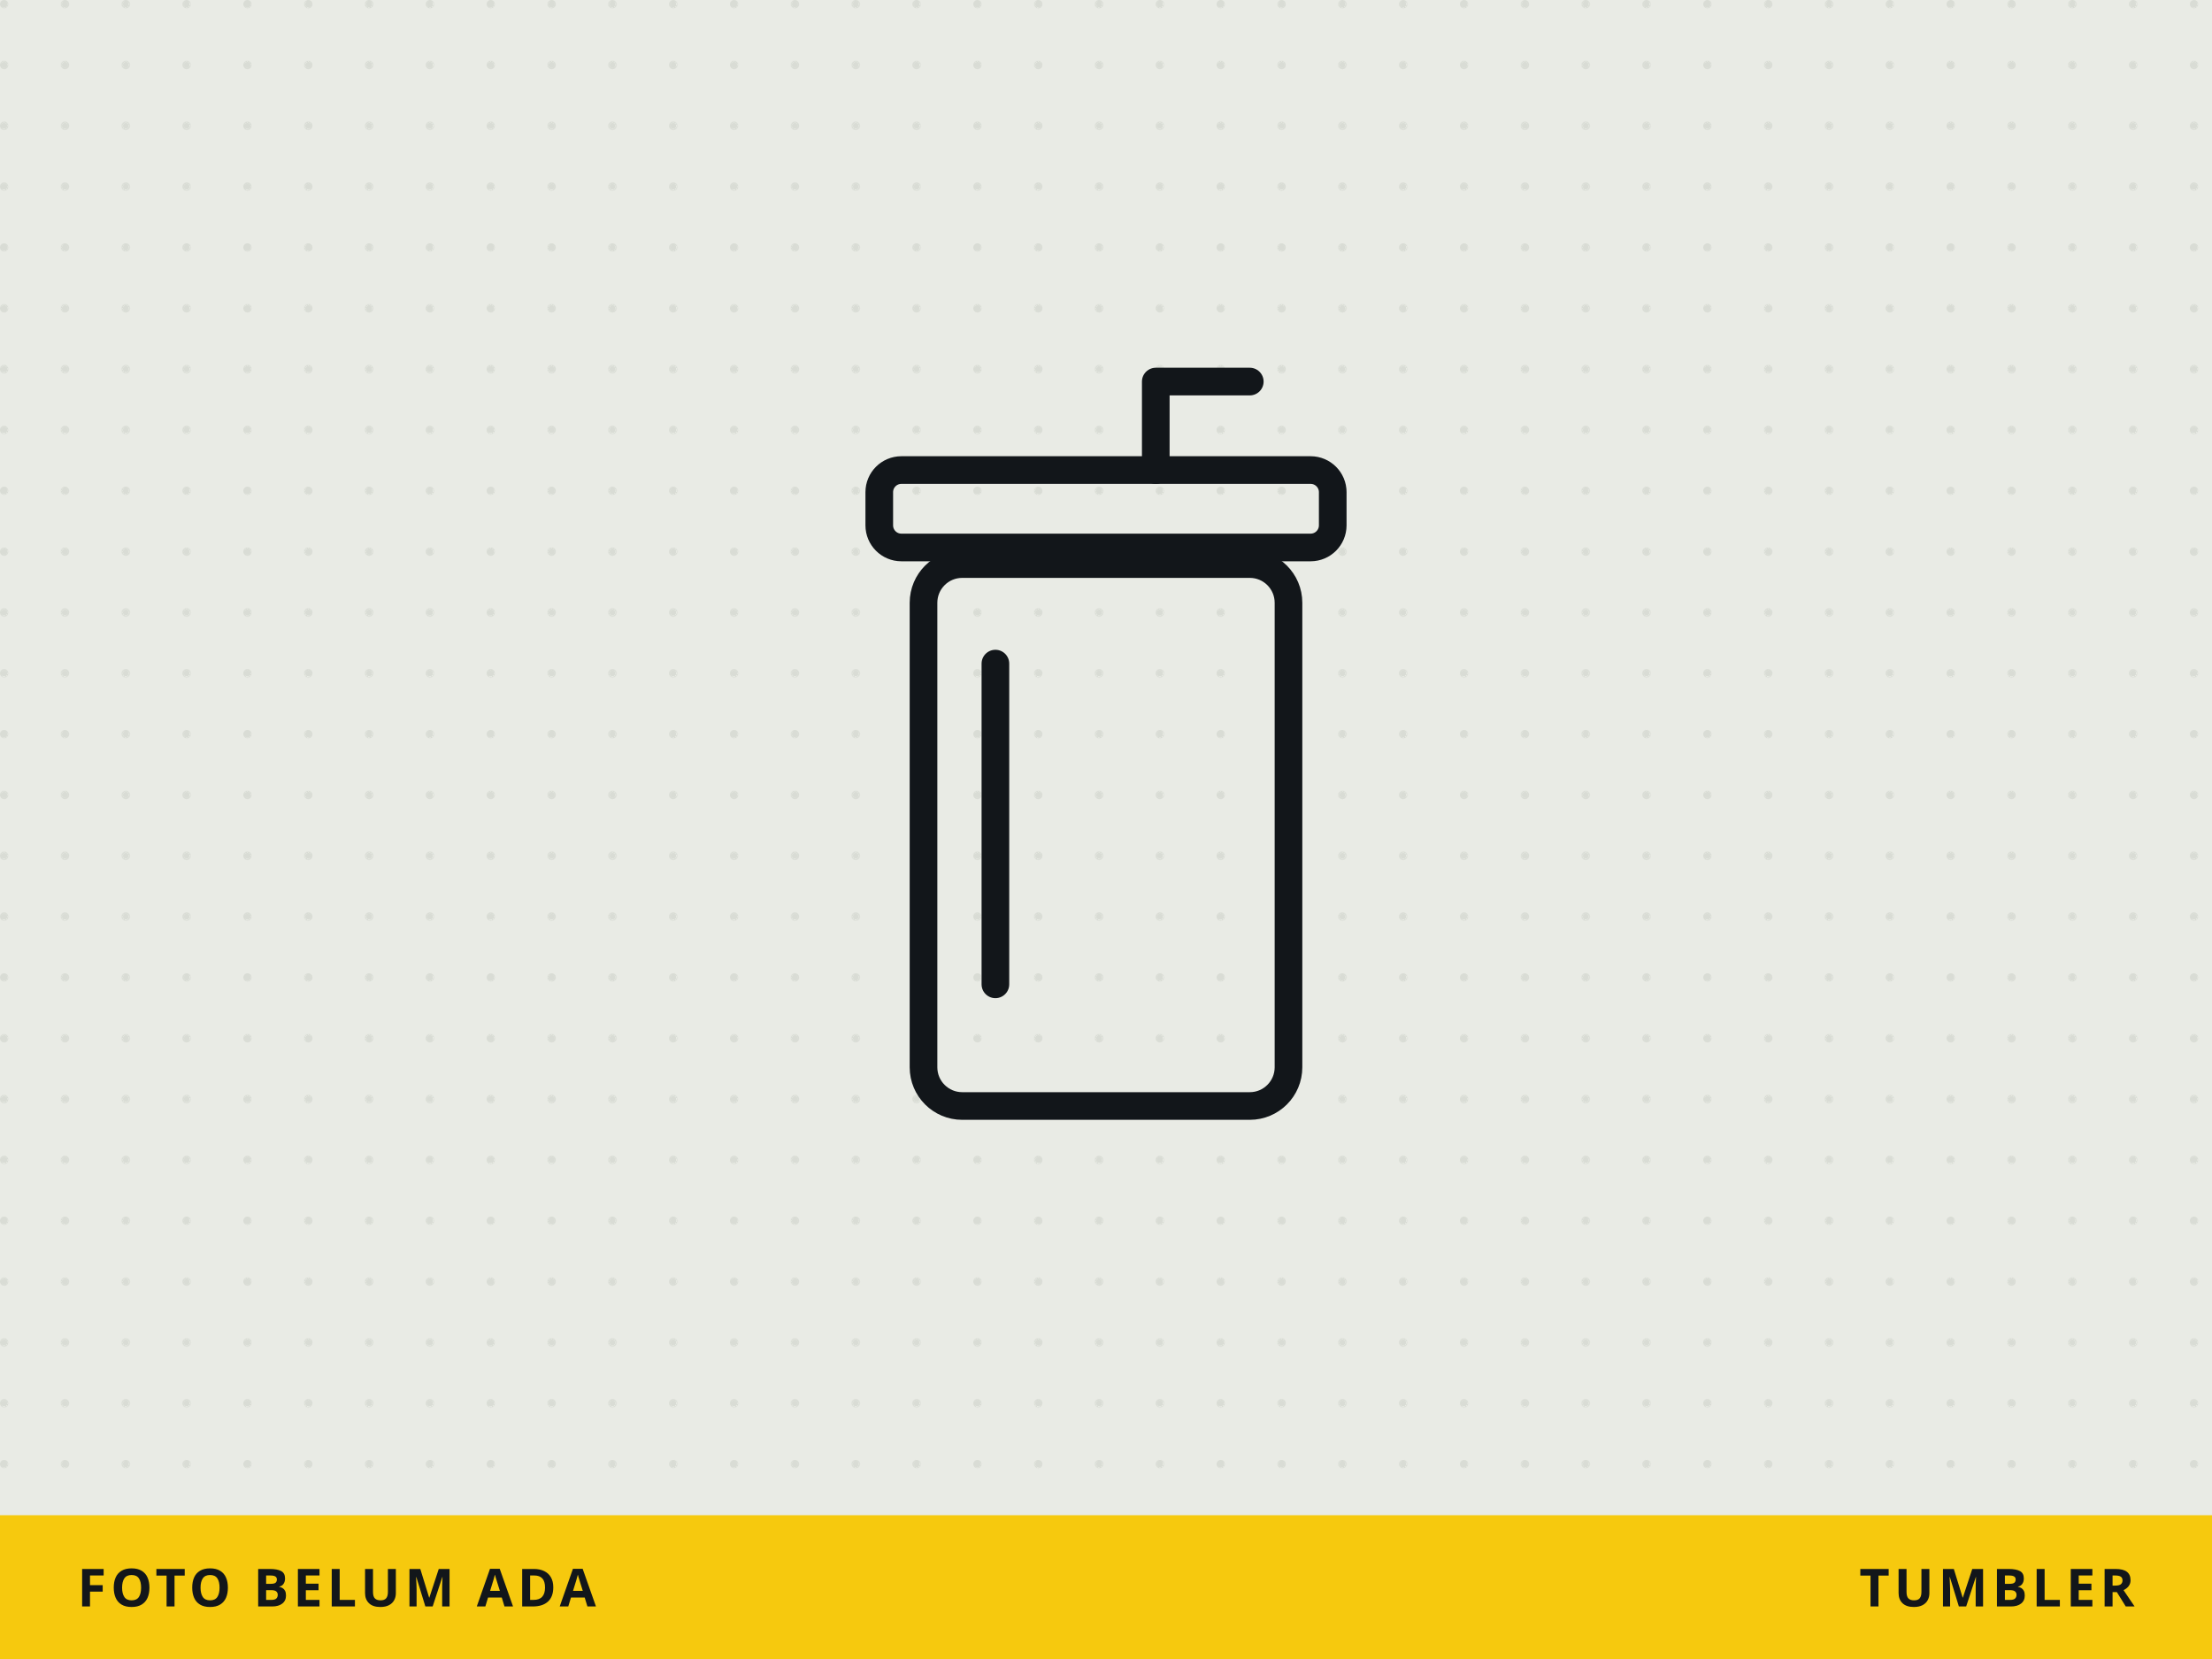
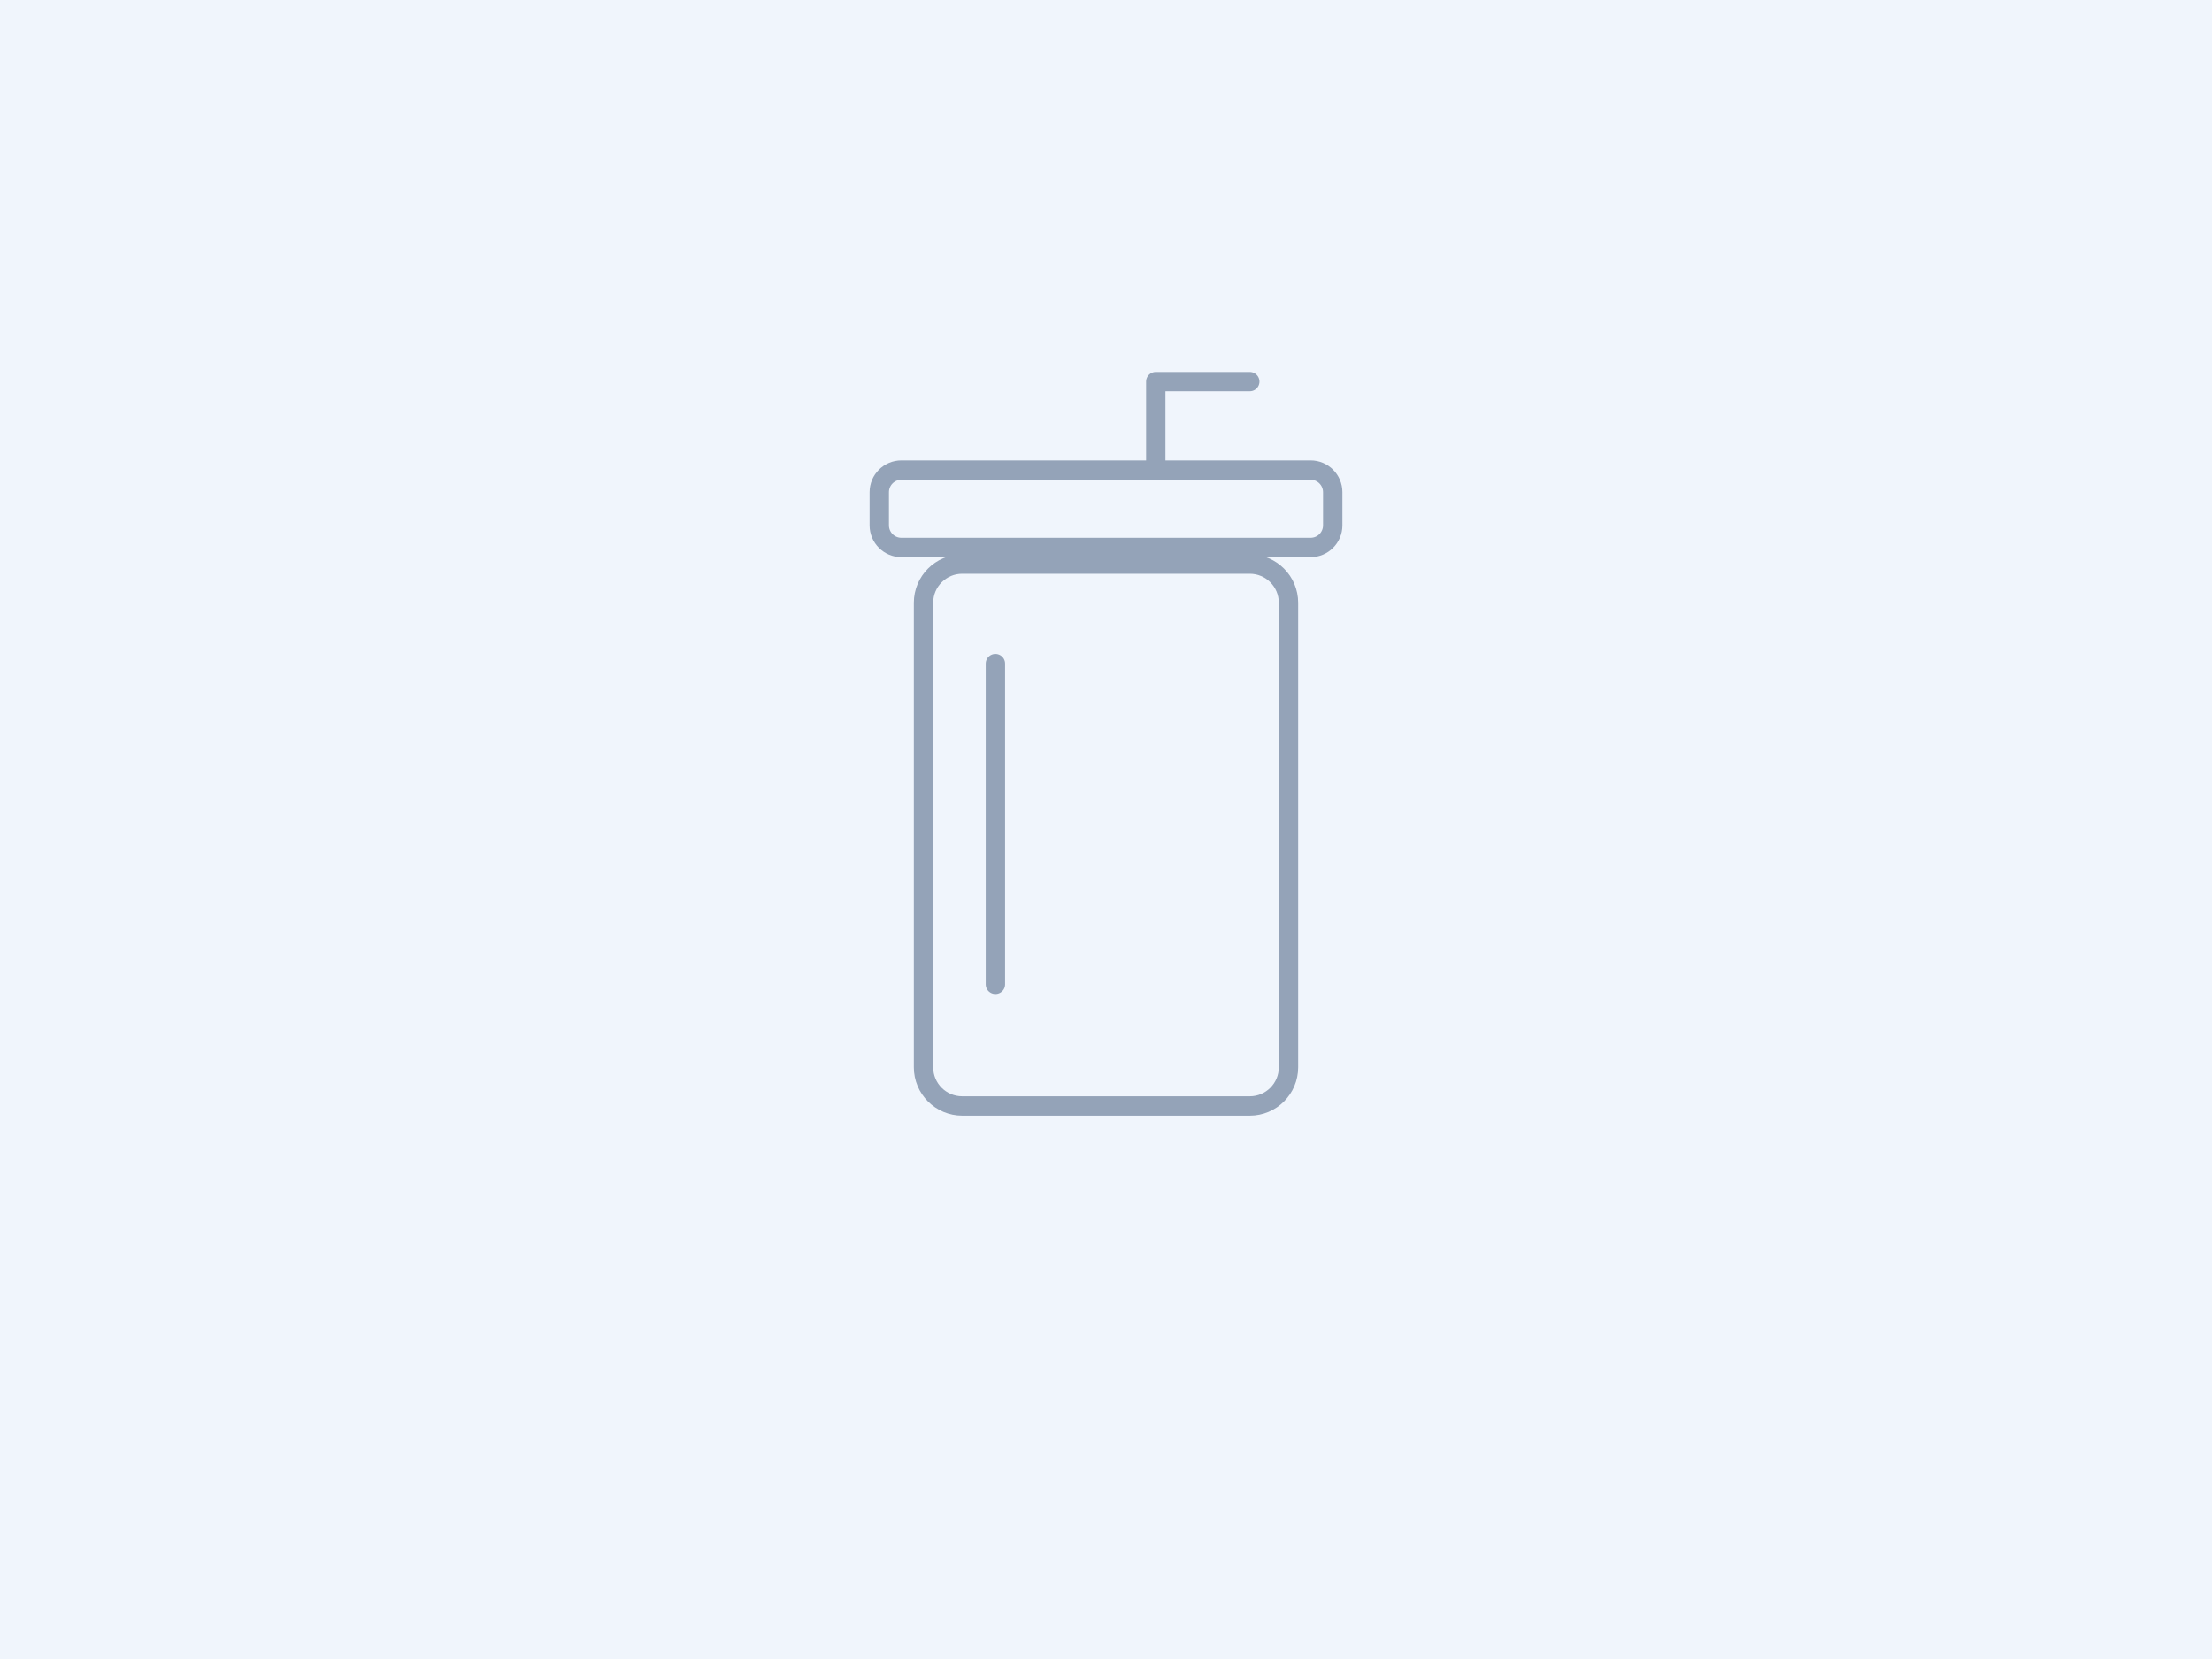
<svg xmlns="http://www.w3.org/2000/svg" viewBox="0 0 800 600" width="800" height="600" role="img" aria-label="Ilustrasi pengganti foto: tumbler">
-   <defs>
-     <pattern id="dots" width="22" height="22" patternUnits="userSpaceOnUse">
-       <circle cx="1.5" cy="1.5" r="1.5" fill="#d9dcd5" />
-     </pattern>
-   </defs>
-   <rect width="800" height="600" fill="#e9ebe5" />
-   <rect width="800" height="600" fill="url(#dots)" />
-   <g fill="none" stroke="#12161a" stroke-width="10" stroke-linecap="round" stroke-linejoin="round">
+   <rect width="800" height="600" fill="#F0F5FC" />
+   <g fill="none" stroke="#94A3B8" stroke-width="7" stroke-linecap="round" stroke-linejoin="round">
    <rect x="334" y="204" width="132" height="196" rx="14" />
    <rect x="318" y="170" width="164" height="28" rx="8" />
    <path d="M418 170 L418 138 L452 138" />
    <path d="M360 240 L360 356" />
  </g>
-   <rect x="0" y="548" width="800" height="52" fill="#f6c90e" />
-   <text x="28" y="581" font-family="Bahnschrift, 'Segoe UI', sans-serif" font-size="19" font-weight="600" letter-spacing="1.6" fill="#12161a">FOTO BELUM ADA</text>
-   <text x="772" y="581" text-anchor="end" font-family="Bahnschrift, 'Segoe UI', sans-serif" font-size="19" font-weight="600" letter-spacing="1.6" fill="#12161a">TUMBLER</text>
</svg>
